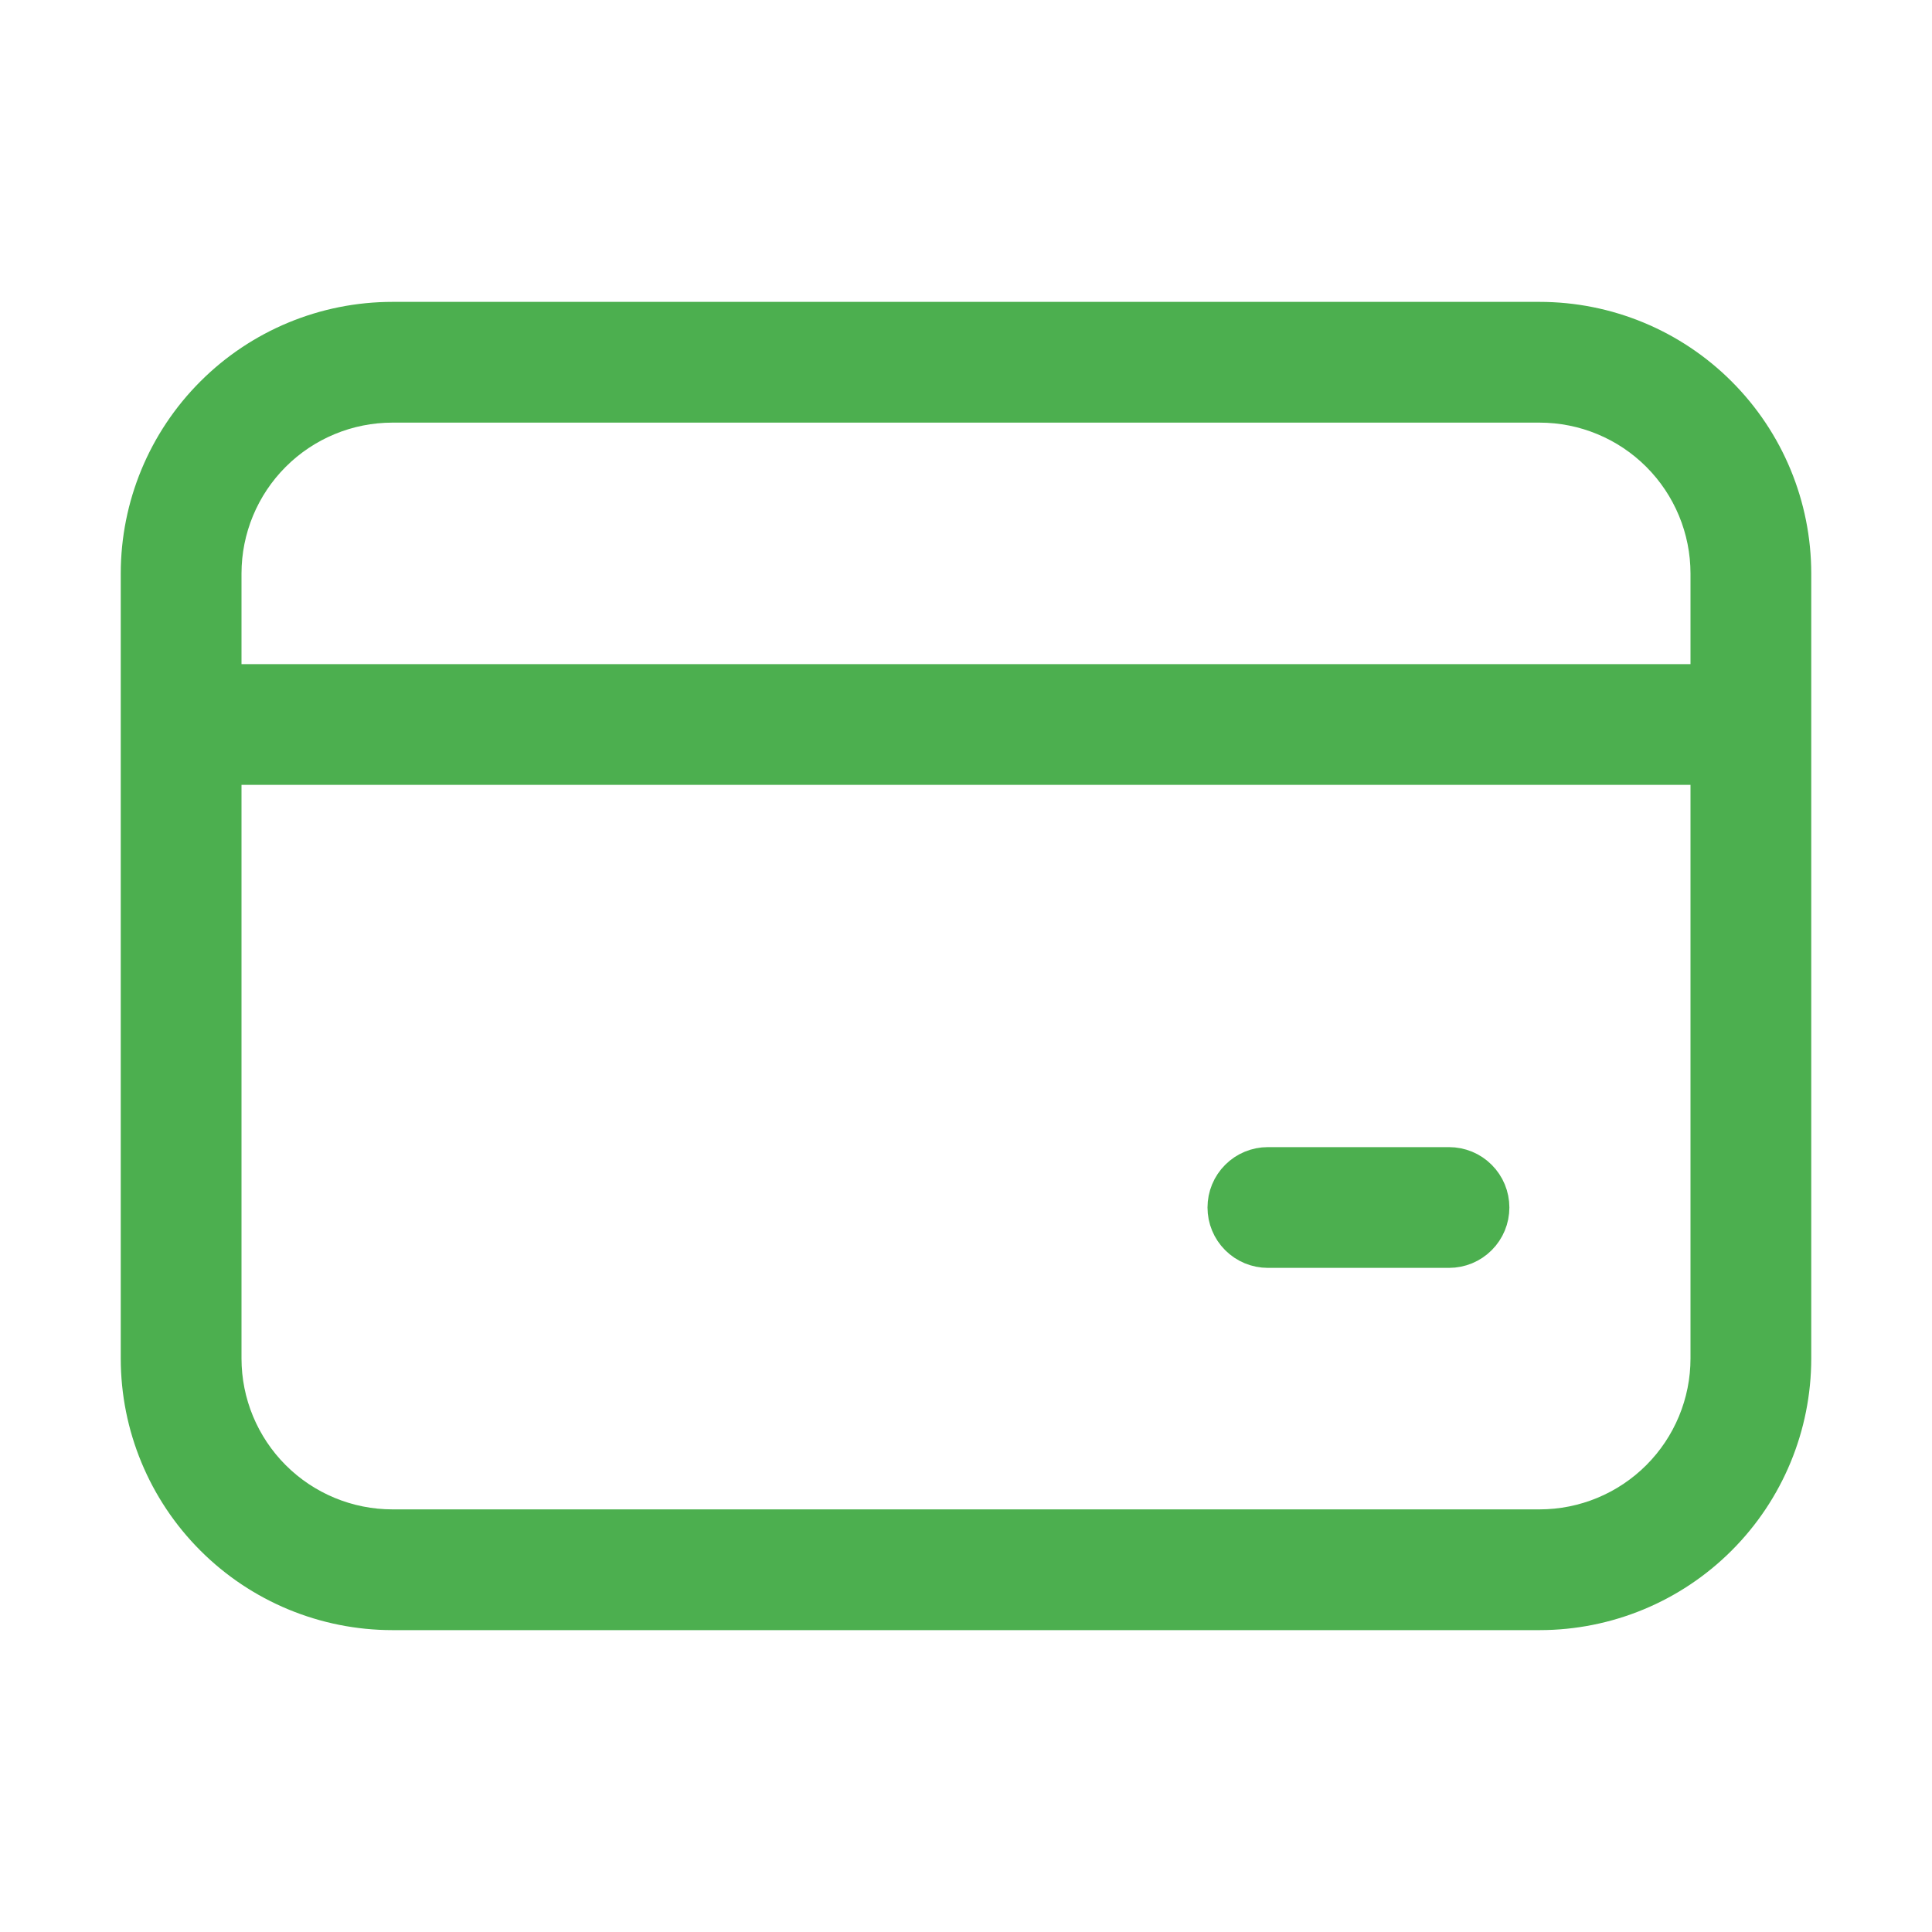
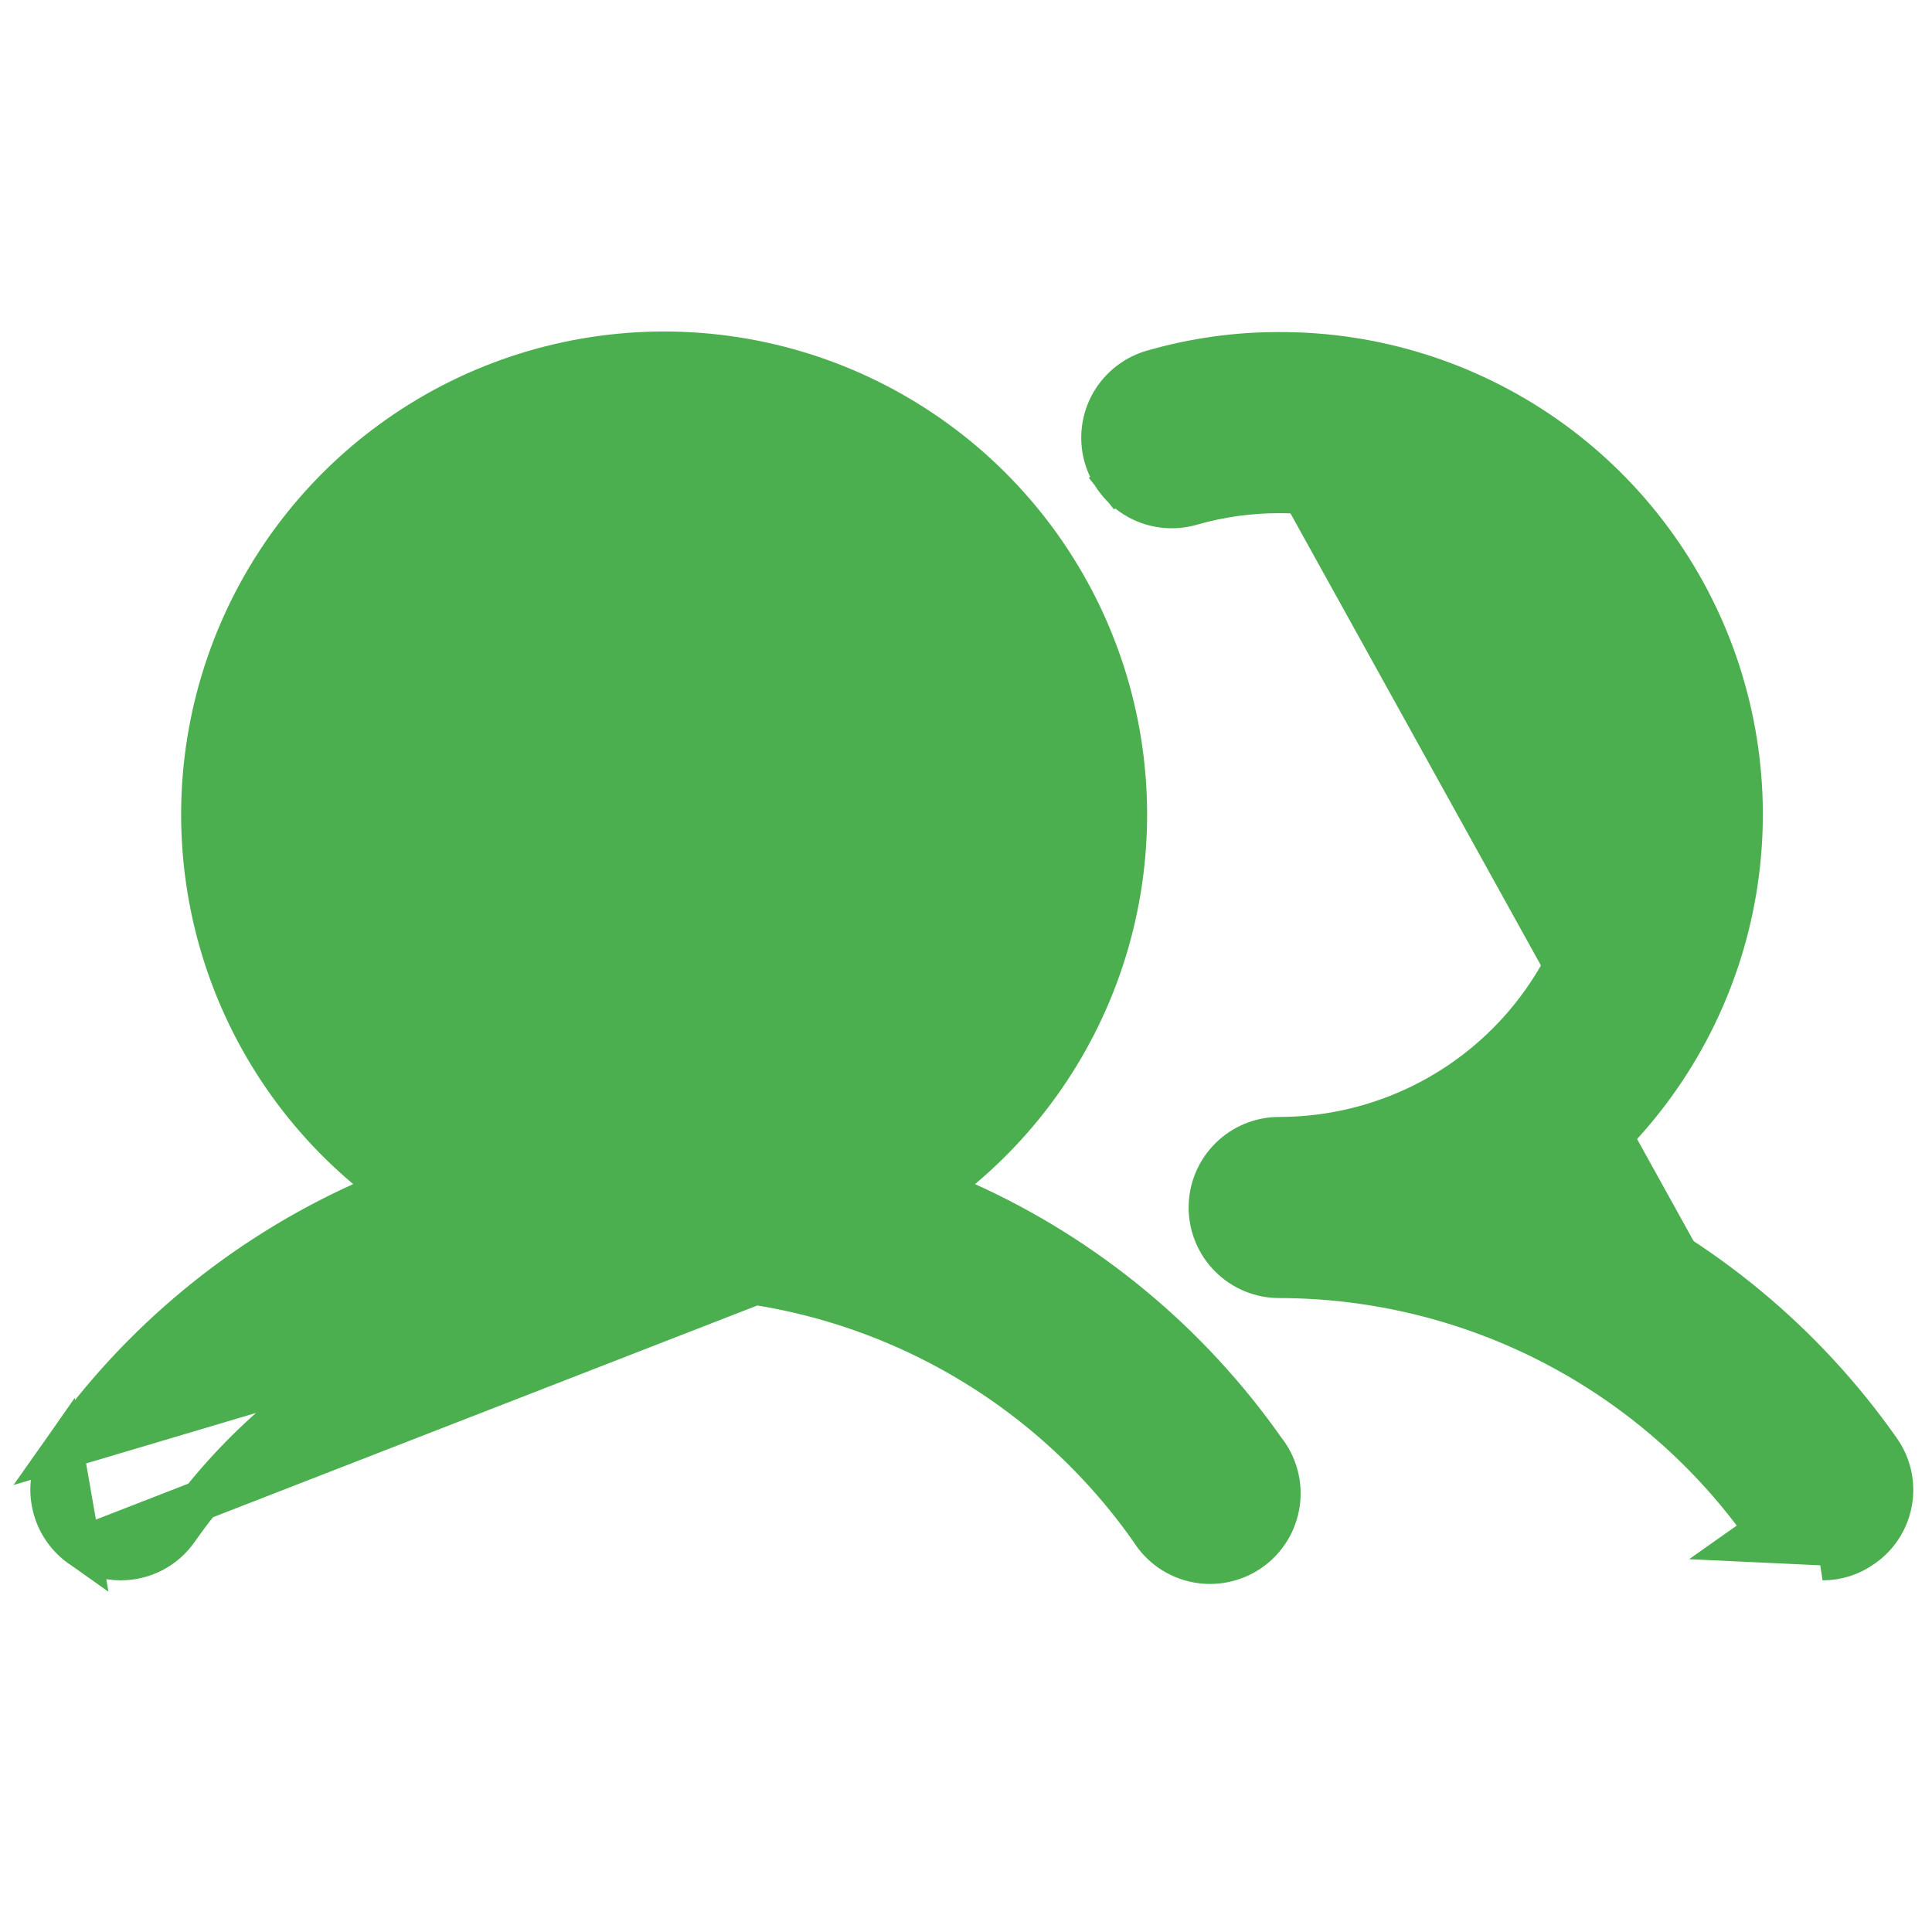
<svg xmlns="http://www.w3.org/2000/svg" width="48" height="48" viewBox="0 0 48 48" fill="none">
-   <path d="M5.5 16.5V17H6H42H42.5V16.5V14.25C42.5 13.123 42.052 12.042 41.255 11.245C40.458 10.448 39.377 10 38.25 10H9.75C8.623 10 7.542 10.448 6.745 11.245C5.948 12.042 5.5 13.123 5.5 14.25V16.5ZM42.5 19.5V19H42H6H5.5V19.5V33.75C5.5 34.877 5.948 35.958 6.745 36.755C7.542 37.552 8.623 38 9.75 38H38.25C39.377 38 40.458 37.552 41.255 36.755C42.052 35.958 42.5 34.877 42.5 33.75V19.5ZM3.5 14.25C3.5 12.592 4.158 11.003 5.331 9.831C6.503 8.658 8.092 8 9.75 8H38.25C39.908 8 41.497 8.658 42.669 9.831C43.842 11.003 44.5 12.592 44.5 14.25V33.75C44.5 35.408 43.842 36.997 42.669 38.169C41.497 39.342 39.908 40 38.25 40H9.75C8.092 40 6.503 39.342 5.331 38.169C4.158 36.997 3.5 35.408 3.5 33.75V14.25ZM31.5 29H36C36.265 29 36.52 29.105 36.707 29.293C36.895 29.48 37 29.735 37 30C37 30.265 36.895 30.52 36.707 30.707C36.52 30.895 36.265 31 36 31H31.5C31.235 31 30.98 30.895 30.793 30.707C30.605 30.52 30.5 30.265 30.5 30C30.5 29.735 30.605 29.48 30.793 29.293C30.98 29.105 31.235 29 31.5 29Z" fill="#4CAF4F" stroke="#4CAF4F" />
+   <path d="M23.296 29.547L23.903 29.036C25.708 27.518 27.003 25.481 27.611 23.202C28.219 20.923 28.112 18.512 27.304 16.296C26.496 14.08 25.026 12.166 23.093 10.814C21.16 9.461 18.859 8.736 16.5 8.736C14.141 8.736 11.839 9.461 9.907 10.814C7.974 12.166 6.504 14.08 5.696 16.296C4.888 18.512 4.781 20.923 5.389 23.202C5.997 25.481 7.292 27.518 9.097 29.036L9.704 29.547L8.981 29.874C6.008 31.22 3.449 33.337 1.572 36.006L23.296 29.547ZM23.296 29.547L24.019 29.874M23.296 29.547L24.019 29.874M24.019 29.874C26.992 31.22 29.551 33.337 31.428 36.007L31.436 36.017L31.443 36.026C31.589 36.213 31.696 36.428 31.756 36.657C31.817 36.886 31.83 37.126 31.795 37.36C31.76 37.594 31.678 37.819 31.554 38.021C31.429 38.223 31.265 38.398 31.071 38.534C30.878 38.671 30.658 38.766 30.426 38.815C30.194 38.864 29.954 38.866 29.722 38.819C29.489 38.773 29.269 38.68 29.073 38.546C28.878 38.412 28.712 38.239 28.585 38.039L28.579 38.029L28.572 38.019C27.211 36.081 25.404 34.499 23.302 33.407C21.201 32.315 18.868 31.745 16.5 31.745C14.132 31.745 11.799 32.315 9.698 33.407C7.596 34.499 5.789 36.081 4.428 38.019L4.427 38.02C4.267 38.25 4.054 38.438 3.806 38.567C3.557 38.696 3.281 38.763 3.001 38.763L2.998 38.763C2.639 38.764 2.289 38.652 1.997 38.443L1.995 38.441M24.019 29.874L1.995 38.441M1.995 38.441C1.616 38.174 1.359 37.768 1.28 37.311C1.2 36.855 1.305 36.386 1.571 36.007L1.995 38.441ZM46.29 38.439L46.29 38.439C46.479 38.308 46.639 38.142 46.763 37.948C46.886 37.755 46.97 37.539 47.009 37.313C47.049 37.087 47.042 36.855 46.992 36.631C46.94 36.407 46.845 36.196 46.712 36.01L46.71 36.007C44.832 33.337 42.273 31.22 39.3 29.874L38.575 29.546L39.185 29.035C40.995 27.52 42.294 25.485 42.906 23.205C43.517 20.925 43.411 18.512 42.602 16.295C41.792 14.078 40.32 12.164 38.384 10.814C36.448 9.464 34.143 8.743 31.783 8.75L31.78 8.75C30.73 8.748 29.685 8.893 28.674 9.181L28.665 9.183L28.665 9.183C28.441 9.243 28.231 9.346 28.047 9.488C27.863 9.629 27.709 9.806 27.593 10.007C27.478 10.209 27.404 10.431 27.376 10.662C27.348 10.892 27.366 11.126 27.428 11.349C27.491 11.573 27.598 11.781 27.742 11.963L27.364 12.264L27.742 11.963C27.887 12.145 28.066 12.296 28.269 12.408C28.472 12.52 28.696 12.591 28.927 12.615C29.157 12.64 29.391 12.618 29.613 12.552L29.619 12.55L29.619 12.55C30.323 12.35 31.051 12.249 31.782 12.25M46.29 38.439L43.444 38.306L43.852 38.018C43.852 38.018 43.852 38.018 43.852 38.018C42.489 36.083 40.681 34.505 38.581 33.414C36.48 32.323 34.148 31.753 31.782 31.75H31.781C31.317 31.75 30.872 31.566 30.544 31.237C30.216 30.909 30.031 30.464 30.031 30C30.031 29.536 30.216 29.091 30.544 28.763C30.872 28.434 31.317 28.25 31.781 28.25C33.903 28.25 35.938 27.407 37.438 25.907C38.938 24.407 39.781 22.372 39.781 20.25C39.781 18.128 38.938 16.093 37.438 14.593C35.938 13.093 33.904 12.25 31.782 12.25M46.29 38.439L46.284 38.443M46.29 38.439L46.284 38.443M31.782 12.25L31.781 12.75V12.25C31.782 12.25 31.782 12.25 31.782 12.25ZM39.506 29.419L39.712 28.963C39.781 28.994 39.85 29.026 39.918 29.058C39.784 29.181 39.647 29.301 39.506 29.419ZM39.506 29.419L39.827 29.802C39.886 29.753 39.945 29.703 40.003 29.652C39.839 29.572 39.673 29.494 39.506 29.419ZM46.284 38.443C45.992 38.652 45.642 38.764 45.283 38.763L46.284 38.443ZM9.848 15.805C8.969 17.121 8.5 18.668 8.5 20.25C8.5 22.372 9.343 24.407 10.843 25.907C12.343 27.407 14.378 28.25 16.5 28.25C18.082 28.25 19.629 27.781 20.945 26.902C22.26 26.023 23.285 24.773 23.891 23.311C24.497 21.85 24.655 20.241 24.346 18.689C24.038 17.137 23.276 15.712 22.157 14.593C21.038 13.474 19.613 12.712 18.061 12.404C16.509 12.095 14.9 12.254 13.438 12.859C11.977 13.464 10.727 14.49 9.848 15.805Z" fill="#4CAF4F" stroke="#4CAF4F" />
</svg>
